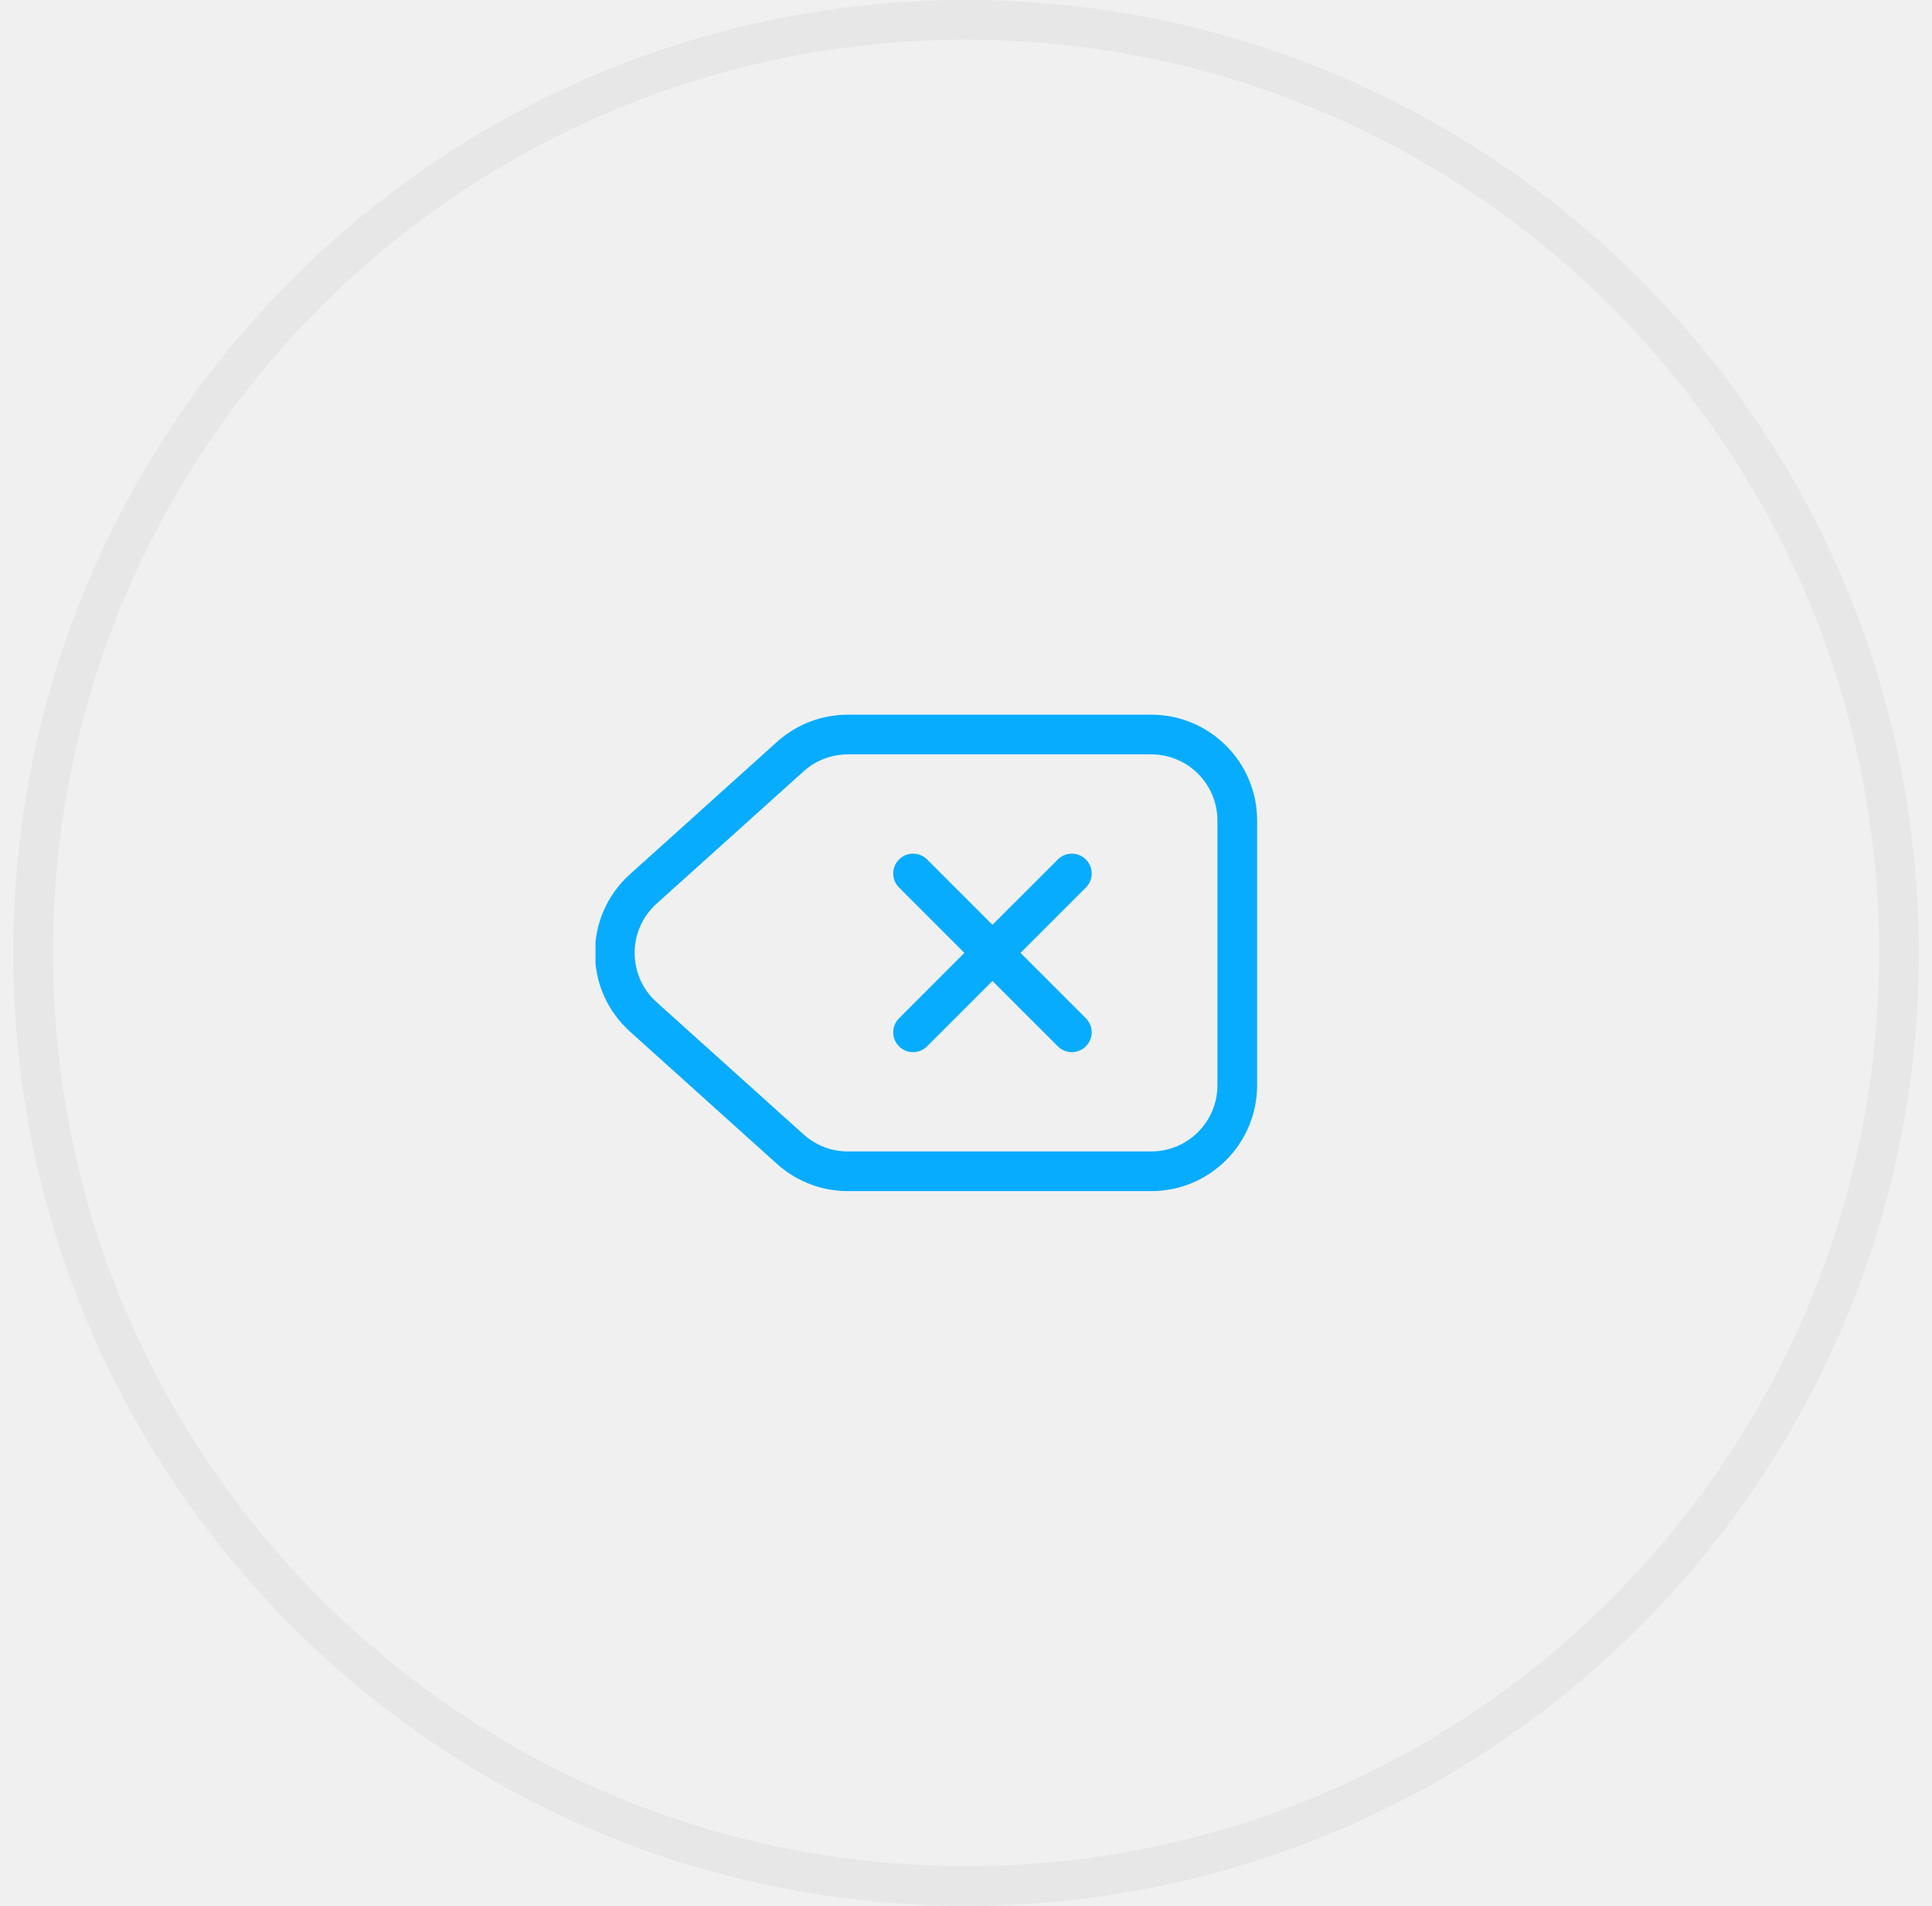
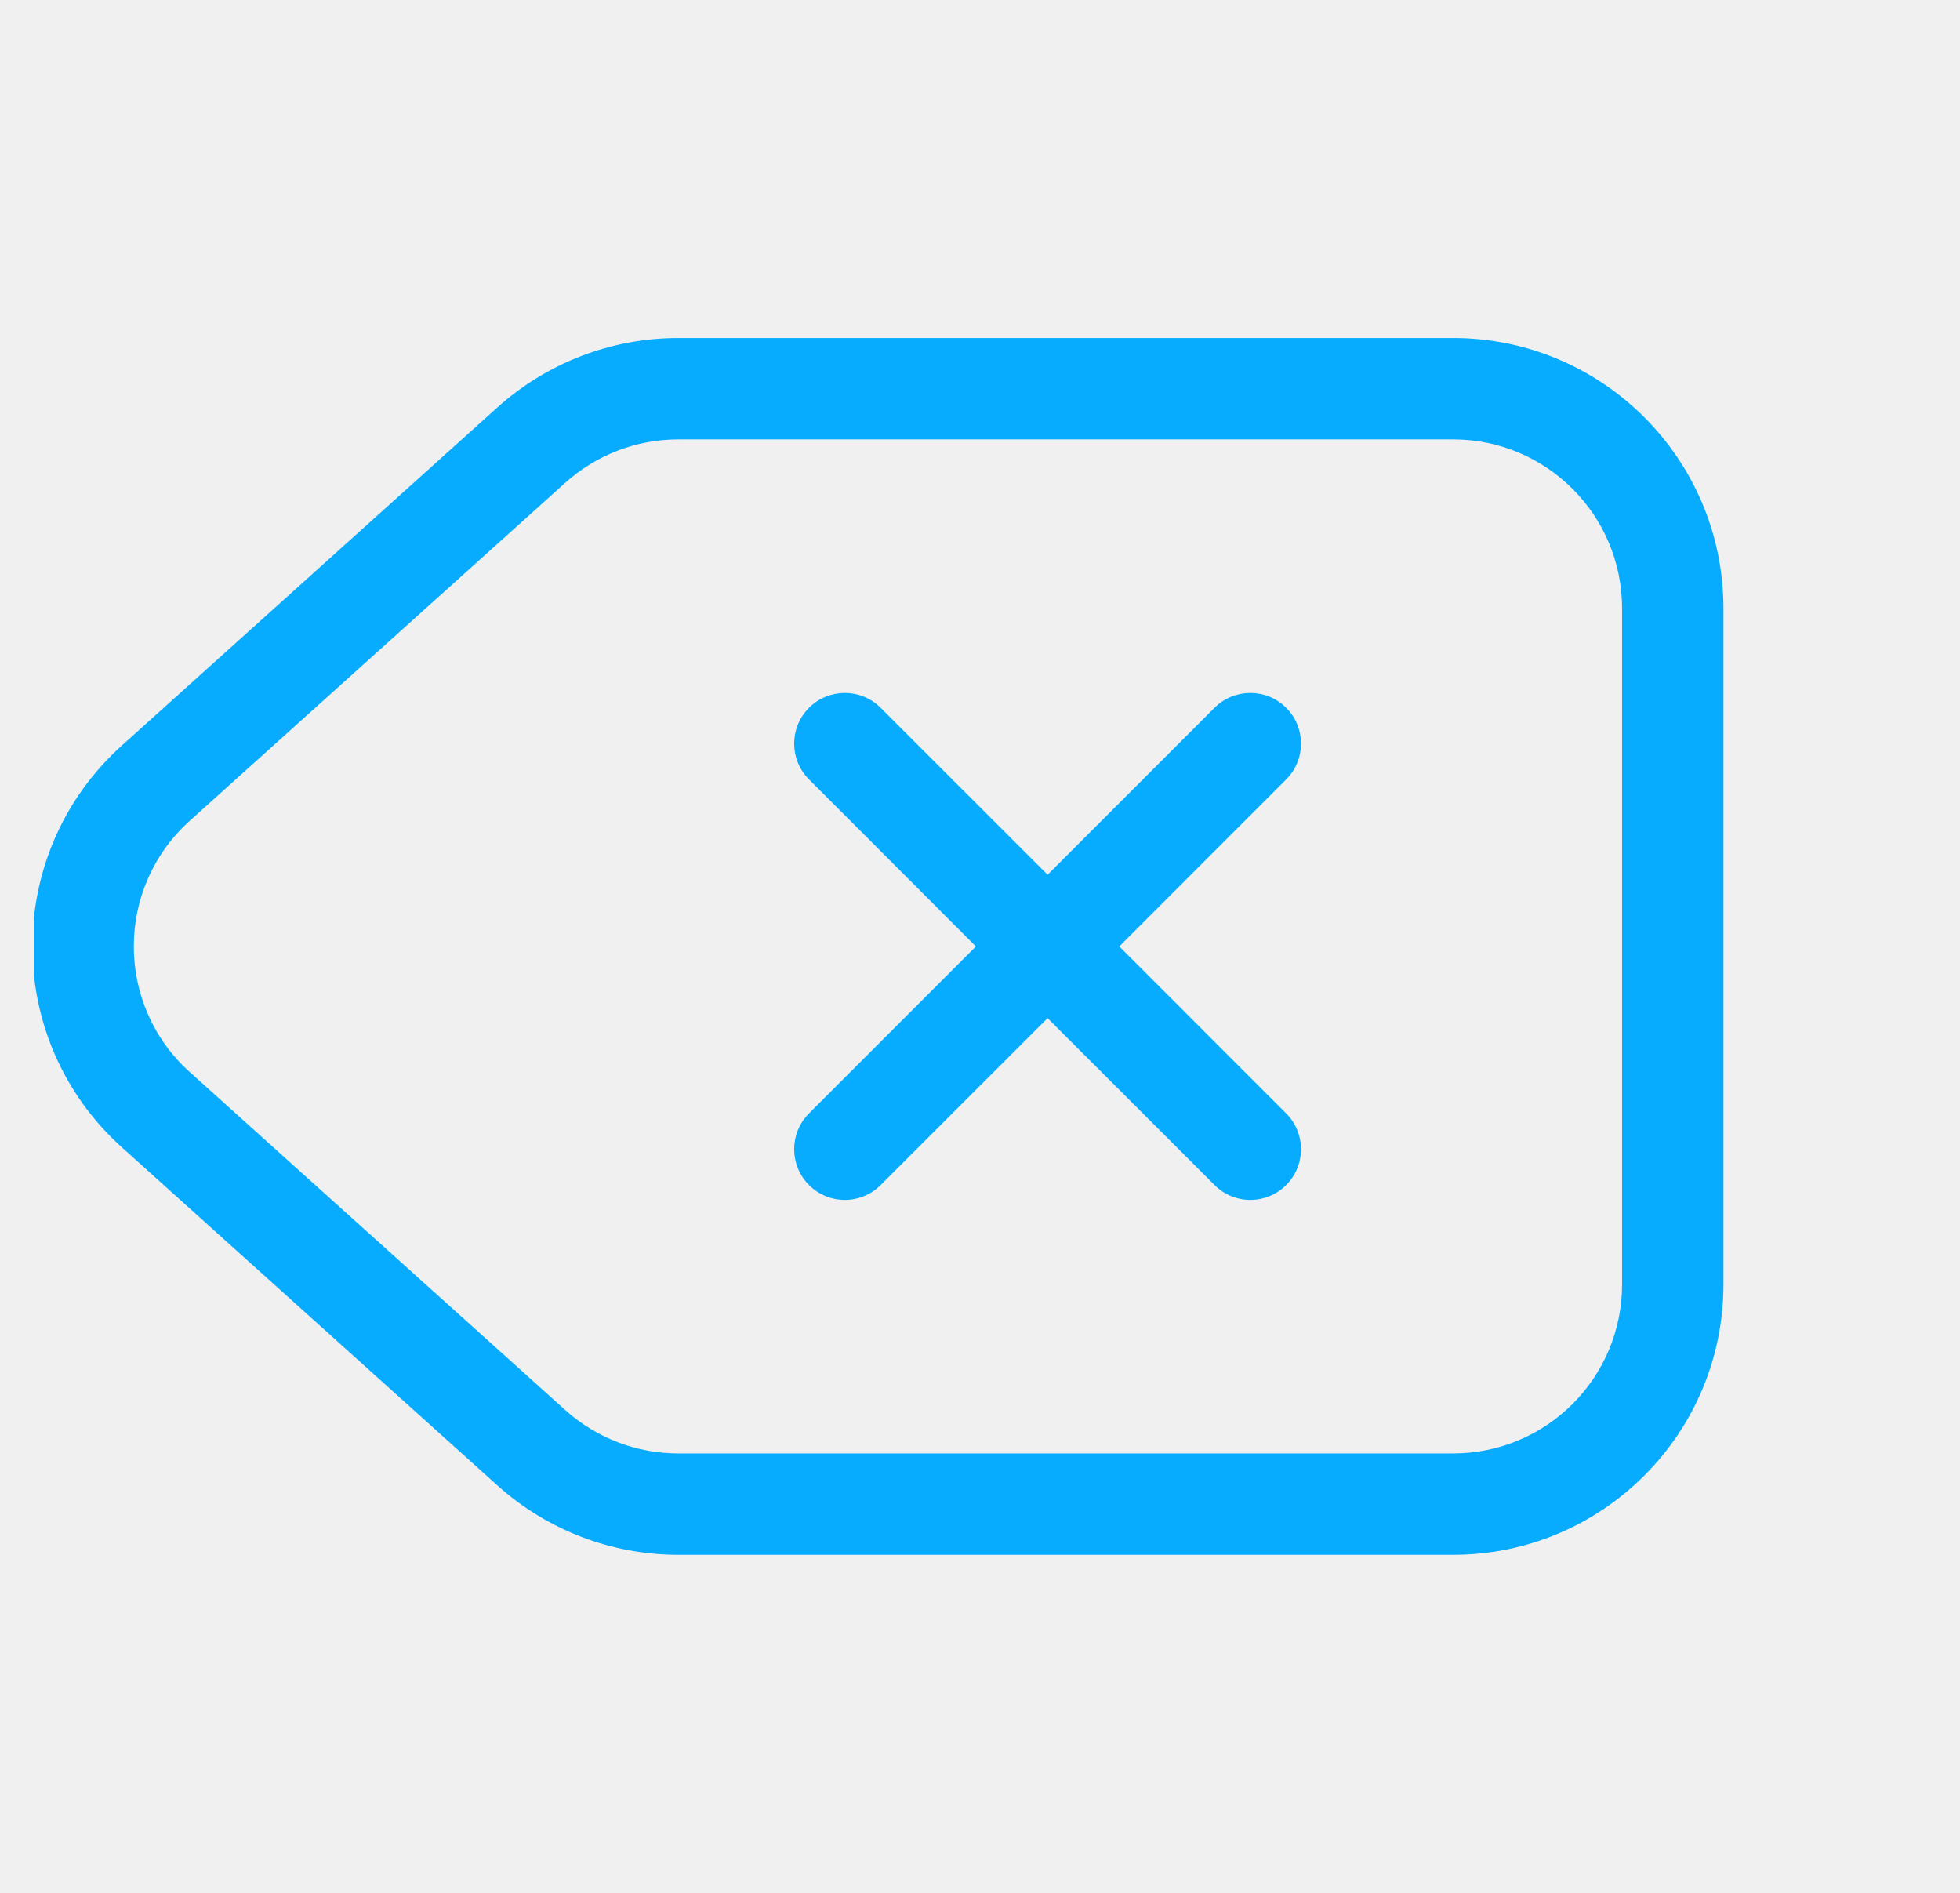
- <svg xmlns="http://www.w3.org/2000/svg" width="73" height="72" viewBox="0 0 73 72" fill="none">
-   <rect x="1.25" y="0.75" width="70.5" height="70.5" rx="35.25" stroke="black" stroke-opacity="0.04" stroke-width="1.5" />
-   <g clip-path="url(#clip0_1763_11989)">
-     <path fill-rule="evenodd" clip-rule="evenodd" d="M32.035 28.5H43.5C44.881 28.5 46 29.619 46 31V41C46 42.381 44.881 43.5 43.5 43.5H32.035C31.417 43.5 30.822 43.271 30.363 42.858L24.807 37.858C23.704 36.865 23.704 35.135 24.807 34.142L30.363 29.142C30.822 28.729 31.417 28.5 32.035 28.5ZM29.359 28.027C30.094 27.366 31.047 27 32.035 27H43.5C45.709 27 47.5 28.791 47.5 31V41C47.5 43.209 45.709 45 43.5 45H32.035C31.047 45 30.094 44.634 29.359 43.973L23.804 38.973C22.038 37.384 22.038 34.616 23.804 33.027L29.359 28.027ZM35.03 32.47C34.737 32.177 34.263 32.177 33.97 32.47C33.677 32.763 33.677 33.237 33.97 33.53L36.439 36L33.97 38.47C33.677 38.763 33.677 39.237 33.97 39.53C34.263 39.823 34.737 39.823 35.03 39.53L37.5 37.061L39.97 39.53C40.263 39.823 40.737 39.823 41.03 39.53C41.323 39.237 41.323 38.763 41.03 38.47L38.561 36L41.03 33.53C41.323 33.237 41.323 32.763 41.03 32.47C40.737 32.177 40.263 32.177 39.97 32.47L37.5 34.939L35.03 32.47Z" fill="#07ACFF" />
+ <svg xmlns="http://www.w3.org/2000/svg" width="29" height="28" viewBox="0 0 29 28" fill="none">
+   <g clip-path="url(#clip0_1763_11990)">
+     <path fill-rule="evenodd" clip-rule="evenodd" d="M10.035 6.5H21.5C22.881 6.5 24 7.619 24 9V19C24 20.381 22.881 21.5 21.5 21.5H10.035C9.417 21.5 8.822 21.271 8.363 20.858L2.807 15.858C1.704 14.865 1.704 13.135 2.807 12.142L8.363 7.142C8.822 6.729 9.417 6.5 10.035 6.5ZM7.359 6.027C8.094 5.366 9.047 5 10.035 5H21.5C23.709 5 25.5 6.791 25.5 9V19C25.5 21.209 23.709 23 21.5 23H10.035C9.047 23 8.094 22.634 7.359 21.973L1.804 16.973C0.038 15.384 0.038 12.616 1.804 11.027L7.359 6.027ZM13.03 10.47C12.738 10.177 12.263 10.177 11.97 10.47C11.677 10.763 11.677 11.237 11.97 11.53L14.439 14L11.97 16.47C11.677 16.763 11.677 17.237 11.97 17.53C12.263 17.823 12.738 17.823 13.03 17.53L15.5 15.061L17.97 17.53C18.263 17.823 18.738 17.823 19.03 17.53C19.323 17.237 19.323 16.763 19.03 16.47L16.561 14L19.03 11.53C19.323 11.237 19.323 10.763 19.03 10.47C18.738 10.177 18.263 10.177 17.97 10.47L15.5 12.939L13.03 10.47Z" fill="#07ACFF" />
  </g>
  <defs>
-     <clipPath id="clip0_1763_11989">
-       <rect width="28" height="28" fill="white" transform="translate(22.5 22)" />
+     <clipPath id="clip0_1763_11990">
+       <rect width="28" height="28" fill="white" transform="translate(0.5)" />
    </clipPath>
  </defs>
</svg>
